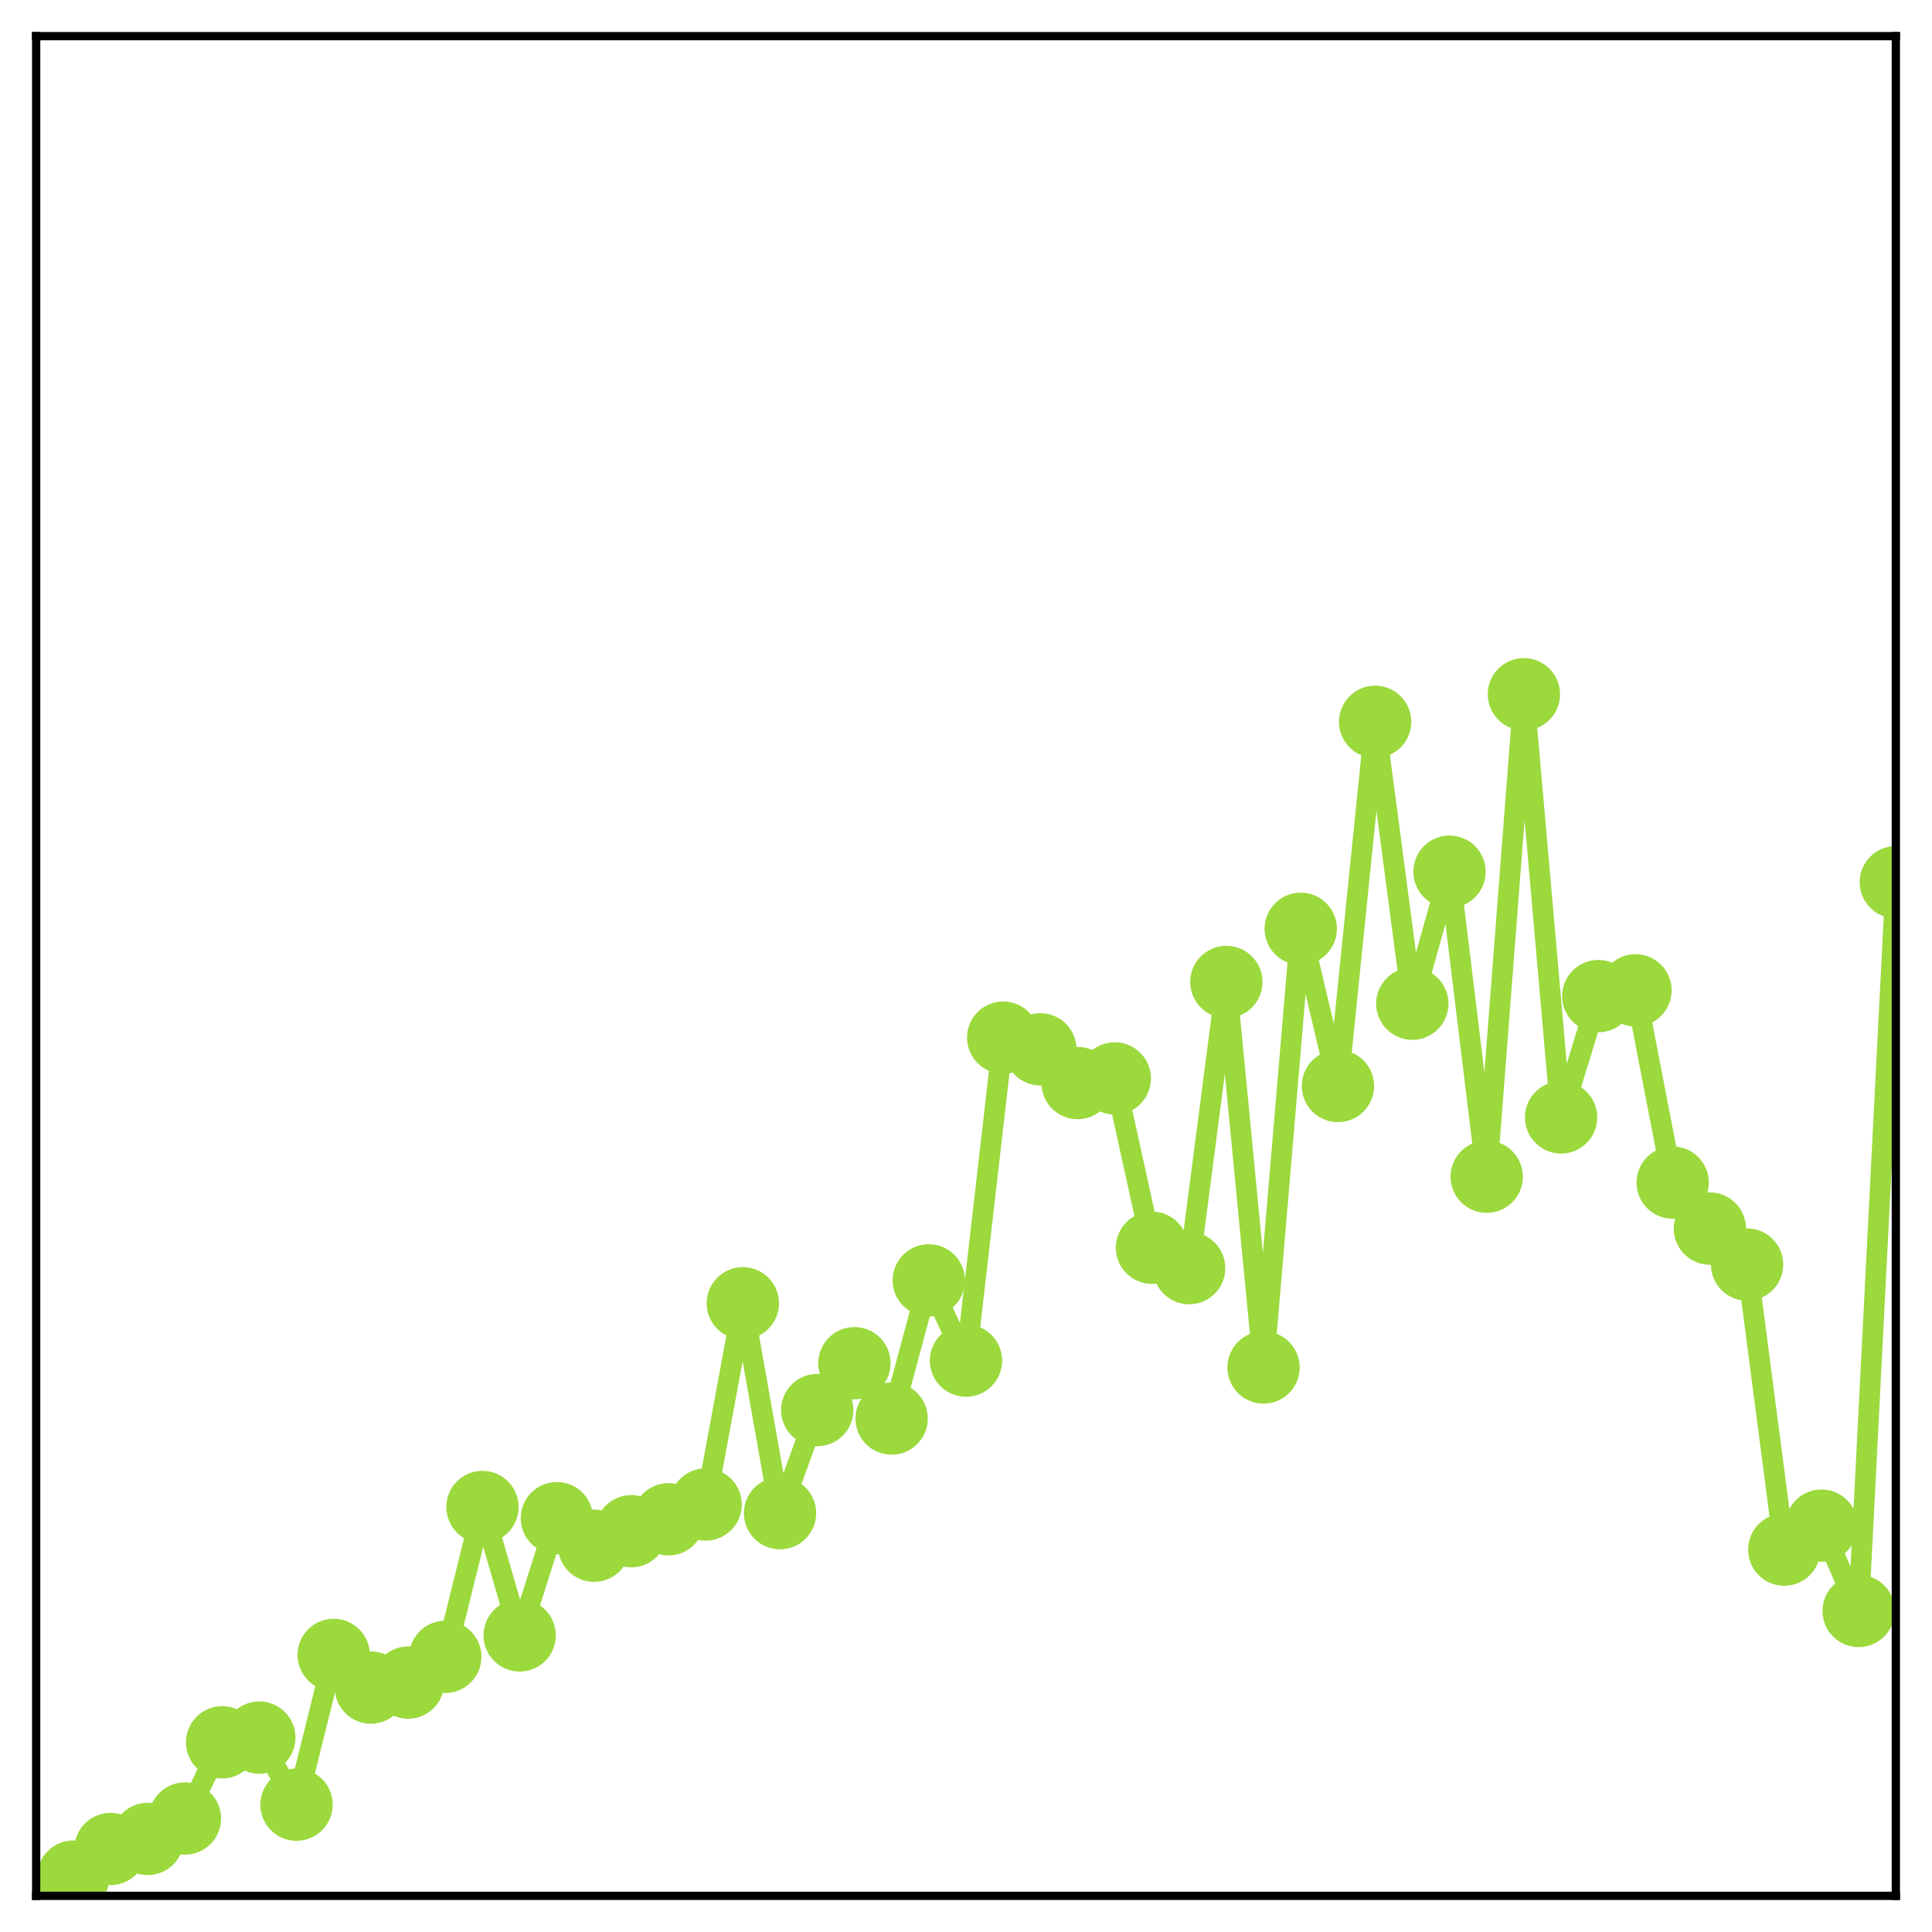
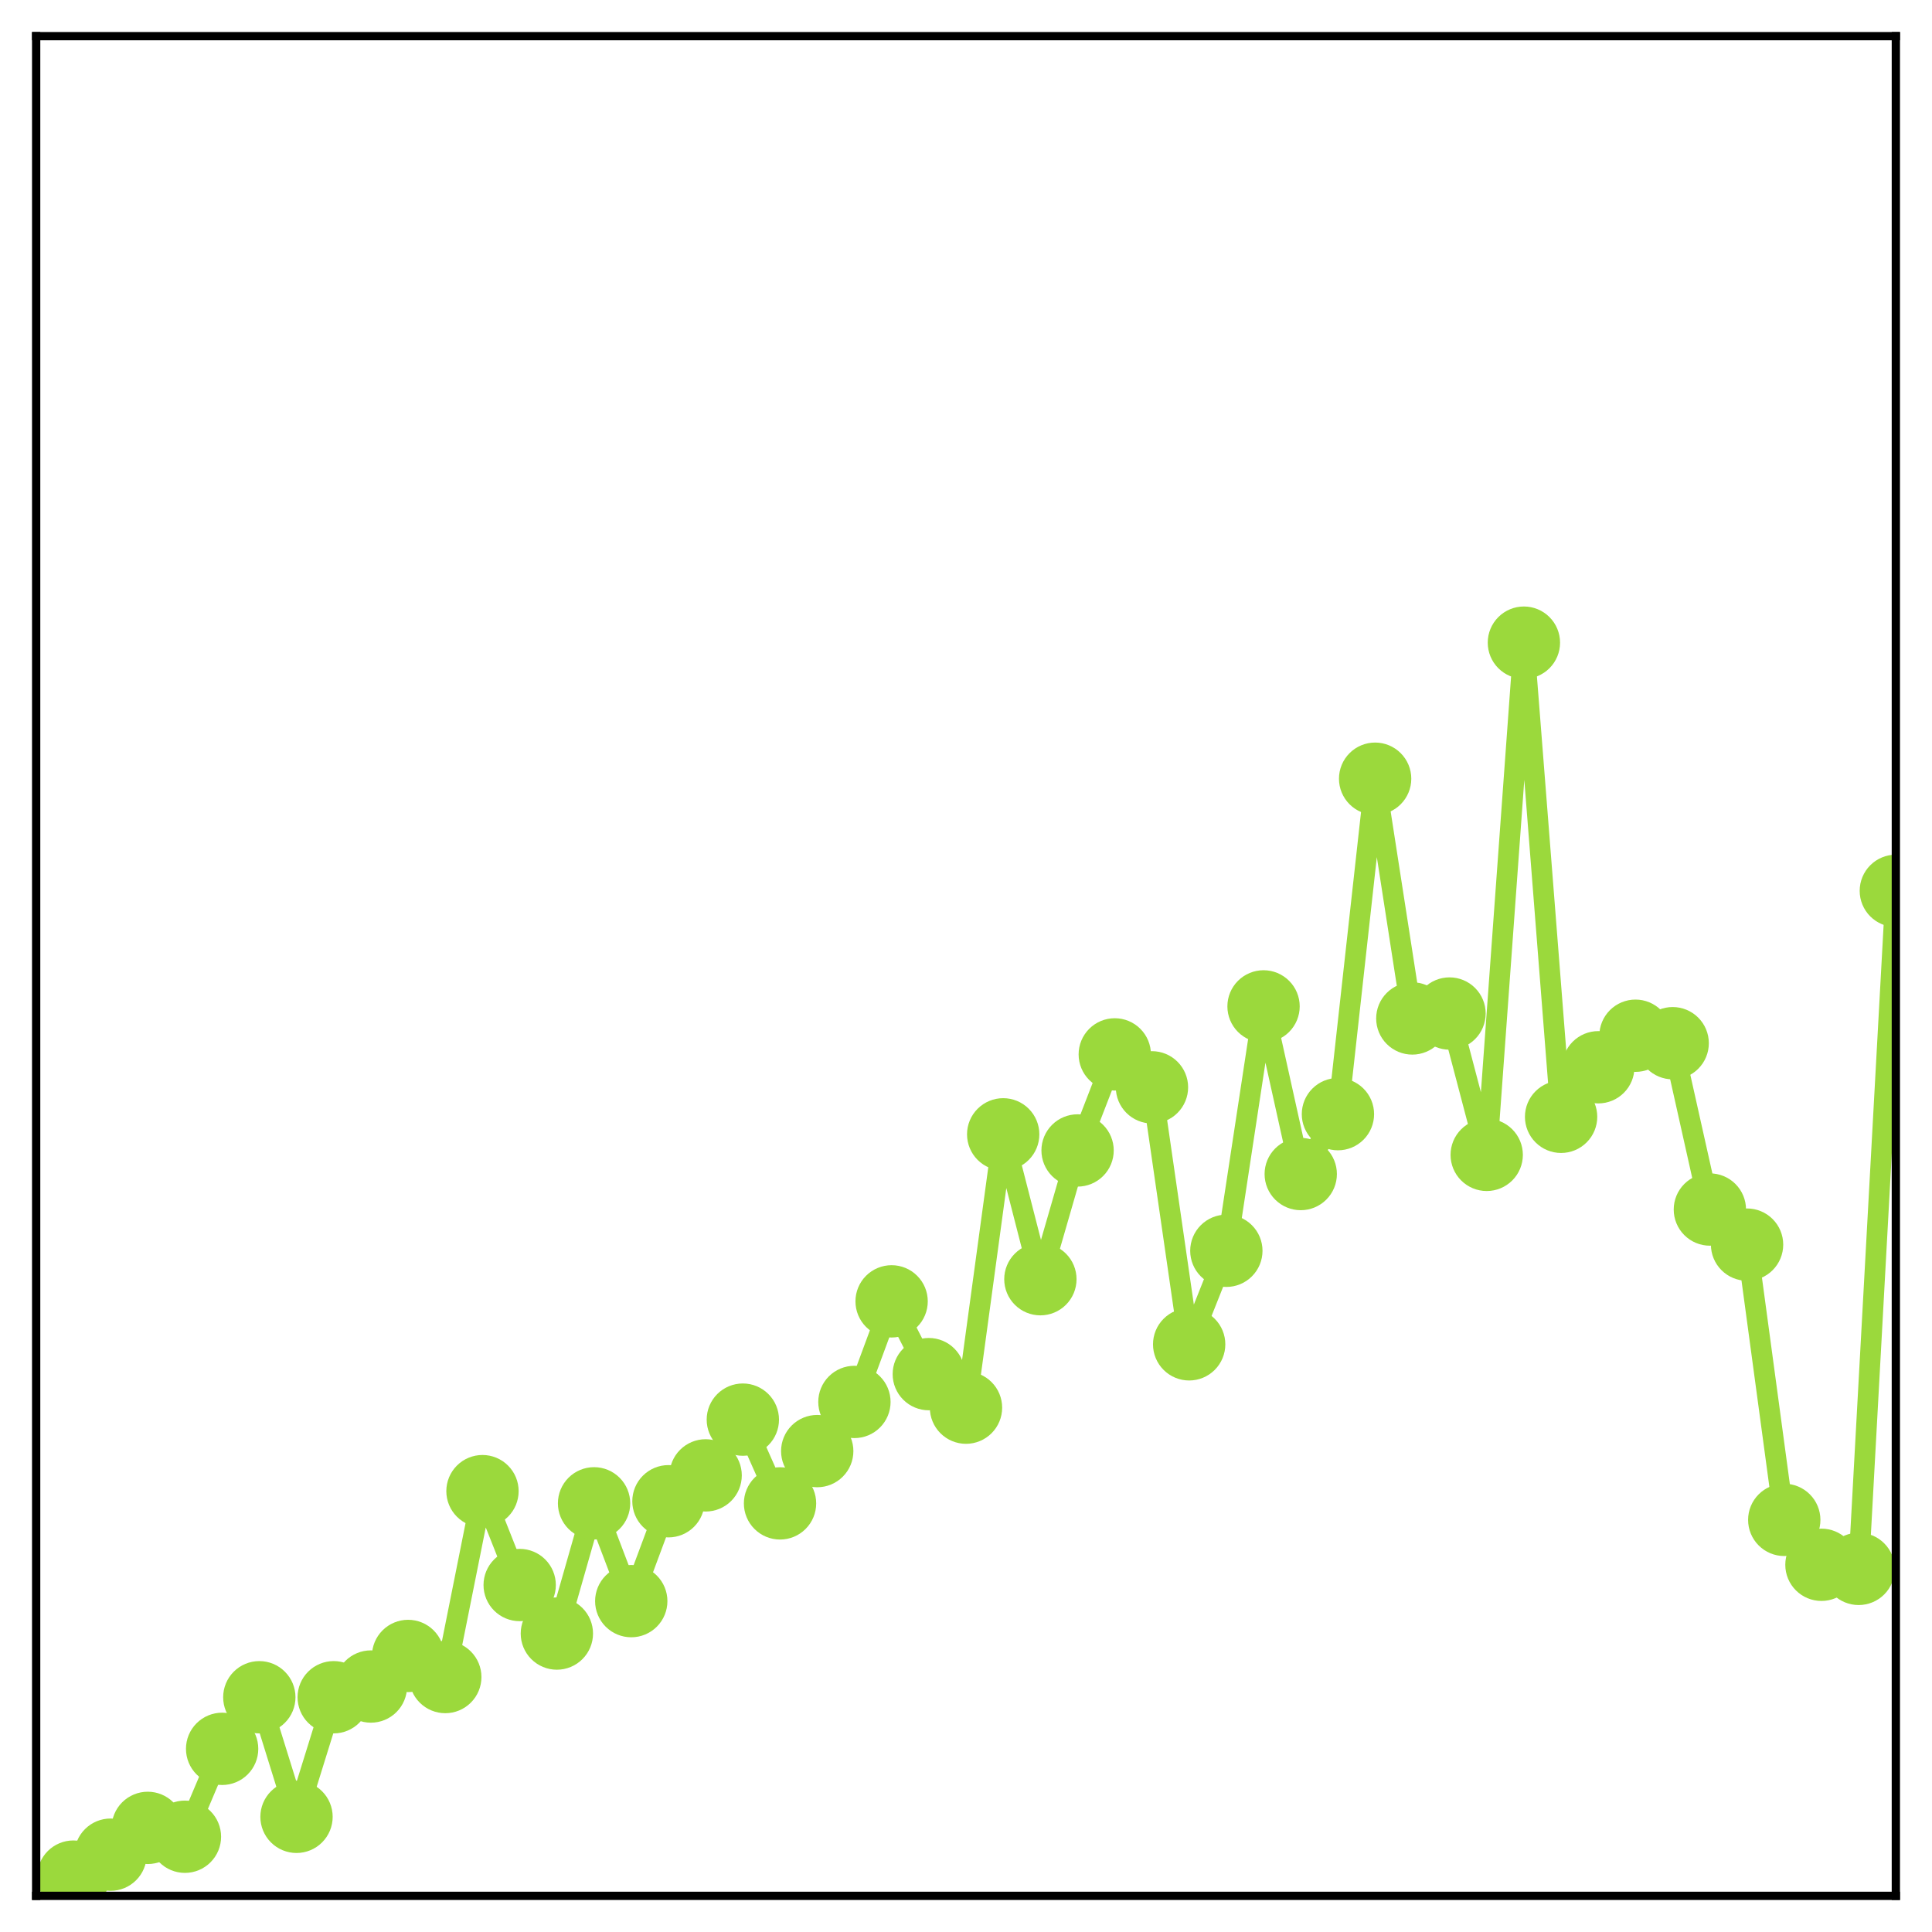
<svg xmlns="http://www.w3.org/2000/svg" xmlns:xlink="http://www.w3.org/1999/xlink" height="187pt" version="1.1" viewBox="0 0 187 187" width="187pt">
  <defs>
    <style type="text/css">
*{stroke-linecap:butt;stroke-linejoin:round;}
  </style>
  </defs>
  <g id="figure_1">
    <g id="patch_1">
      <path d="M 0 187  L 187 187  L 187 -0  L 0 -0  z " style="fill:#ffffff;" />
    </g>
    <g id="axes_1">
      <g id="patch_2">
        <path d="M 3.5 183.5  L 183.5 183.5  L 183.5 3.5  L 3.5 3.5  z " style="fill:#ffffff;" />
      </g>
      <g id="matplotlib.axis_1" />
      <g id="matplotlib.axis_2" />
      <g id="line2d_1">
-         <path clip-path="url(#pad5488e88b)" d="M 7.1 181.639  L 10.7 178.962  L 14.3 177.992  L 17.9 176.016  L 21.5 168.639  L 25.1 168.185  L 28.7 174.676  L 32.3 160.181  L 35.9 163.342  L 39.5 162.859  L 43.1 160.37  L 46.7 145.864  L 50.3 158.29  L 53.9 146.945  L 57.5 149.61  L 61.1 148.206  L 64.7 147.055  L 68.3 145.623  L 71.9 126.145  L 75.5 146.462  L 79.1 136.482  L 82.7 131.946  L 86.3 137.304  L 89.9 123.928  L 93.5 131.694  L 97.1 100.432  L 100.7 101.567  L 104.3 104.829  L 107.9 104.382  L 111.5 120.77  L 115.1 122.745  L 118.7 95.046  L 122.3 132.36  L 125.9 89.898  L 129.5 105.115  L 133.1 69.864  L 136.7 97.148  L 140.3 84.372  L 143.9 113.894  L 147.5 67.199  L 151.1 108.154  L 154.7 96.415  L 158.3 95.856  L 161.9 114.466  L 165.5 118.917  L 169.1 122.398  L 172.7 149.989  L 176.3 147.668  L 179.9 155.927  L 183.5 85.391  " style="fill:none;stroke:#9bd93c;stroke-linecap:square;stroke-width:2;" />
+         <path clip-path="url(#pd26a52072b)" d="M 7.1 181.639  L 10.7 179.516  L 14.3 176.922  L 17.9 177.78  L 21.5 169.272  L 25.1 164.278  L 28.7 175.853  L 32.3 164.277  L 35.9 163.24  L 39.5 160.281  L 43.1 162.323  L 46.7 144.329  L 50.3 153.416  L 53.9 158.113  L 57.5 145.508  L 61.1 154.974  L 64.7 145.307  L 68.3 142.803  L 71.9 137.407  L 75.5 145.514  L 79.1 140.453  L 82.7 135.695  L 86.3 125.959  L 89.9 133.004  L 93.5 136.249  L 97.1 109.793  L 100.7 123.815  L 104.3 111.353  L 107.9 102.055  L 111.5 105.243  L 115.1 130.119  L 118.7 121.065  L 122.3 97.409  L 125.9 113.637  L 129.5 107.84  L 133.1 75.372  L 136.7 98.577  L 140.3 98.1  L 143.9 111.781  L 147.5 62.203  L 151.1 108.097  L 154.7 103.301  L 158.3 100.249  L 161.9 100.972  L 165.5 117.072  L 169.1 120.468  L 172.7 147.111  L 176.3 151.458  L 179.9 151.854  L 183.5 86.224  " style="fill:none;stroke:#9bd93c;stroke-linecap:square;stroke-width:2;" />
        <defs>
-           <path d="M 0 3  C 0.796 3 1.559 2.684 2.121 2.121  C 2.684 1.559 3 0.796 3 0  C 3 -0.796 2.684 -1.559 2.121 -2.121  C 1.559 -2.684 0.796 -3 0 -3  C -0.796 -3 -1.559 -2.684 -2.121 -2.121  C -2.684 -1.559 -3 -0.796 -3 0  C -3 0.796 -2.684 1.559 -2.121 2.121  C -1.559 2.684 -0.796 3 0 3  z " id="mb72e99c01d" style="stroke:#9bd93c;" />
+           <path d="M 0 3  C 0.796 3 1.559 2.684 2.121 2.121  C 2.684 1.559 3 0.796 3 0  C 3 -0.796 2.684 -1.559 2.121 -2.121  C 1.559 -2.684 0.796 -3 0 -3  C -0.796 -3 -1.559 -2.684 -2.121 -2.121  C -2.684 -1.559 -3 -0.796 -3 0  C -3 0.796 -2.684 1.559 -2.121 2.121  C -1.559 2.684 -0.796 3 0 3  z " id="m44f6bbd9a7" style="stroke:#9bd93c;" />
        </defs>
-         <g clip-path="url(#pad5488e88b)">
-           <use style="fill:#9bd93c;stroke:#9bd93c;" x="7.1" xlink:href="#mb72e99c01d" y="181.639" />
-           <use style="fill:#9bd93c;stroke:#9bd93c;" x="10.7" xlink:href="#mb72e99c01d" y="178.962" />
-           <use style="fill:#9bd93c;stroke:#9bd93c;" x="14.3" xlink:href="#mb72e99c01d" y="177.992" />
-           <use style="fill:#9bd93c;stroke:#9bd93c;" x="17.9" xlink:href="#mb72e99c01d" y="176.016" />
-           <use style="fill:#9bd93c;stroke:#9bd93c;" x="21.5" xlink:href="#mb72e99c01d" y="168.639" />
-           <use style="fill:#9bd93c;stroke:#9bd93c;" x="25.1" xlink:href="#mb72e99c01d" y="168.185" />
-           <use style="fill:#9bd93c;stroke:#9bd93c;" x="28.7" xlink:href="#mb72e99c01d" y="174.676" />
-           <use style="fill:#9bd93c;stroke:#9bd93c;" x="32.3" xlink:href="#mb72e99c01d" y="160.181" />
-           <use style="fill:#9bd93c;stroke:#9bd93c;" x="35.9" xlink:href="#mb72e99c01d" y="163.342" />
-           <use style="fill:#9bd93c;stroke:#9bd93c;" x="39.5" xlink:href="#mb72e99c01d" y="162.859" />
-           <use style="fill:#9bd93c;stroke:#9bd93c;" x="43.1" xlink:href="#mb72e99c01d" y="160.37" />
-           <use style="fill:#9bd93c;stroke:#9bd93c;" x="46.7" xlink:href="#mb72e99c01d" y="145.864" />
-           <use style="fill:#9bd93c;stroke:#9bd93c;" x="50.3" xlink:href="#mb72e99c01d" y="158.29" />
-           <use style="fill:#9bd93c;stroke:#9bd93c;" x="53.9" xlink:href="#mb72e99c01d" y="146.945" />
-           <use style="fill:#9bd93c;stroke:#9bd93c;" x="57.5" xlink:href="#mb72e99c01d" y="149.61" />
-           <use style="fill:#9bd93c;stroke:#9bd93c;" x="61.1" xlink:href="#mb72e99c01d" y="148.206" />
-           <use style="fill:#9bd93c;stroke:#9bd93c;" x="64.7" xlink:href="#mb72e99c01d" y="147.055" />
-           <use style="fill:#9bd93c;stroke:#9bd93c;" x="68.3" xlink:href="#mb72e99c01d" y="145.623" />
-           <use style="fill:#9bd93c;stroke:#9bd93c;" x="71.9" xlink:href="#mb72e99c01d" y="126.145" />
-           <use style="fill:#9bd93c;stroke:#9bd93c;" x="75.5" xlink:href="#mb72e99c01d" y="146.462" />
-           <use style="fill:#9bd93c;stroke:#9bd93c;" x="79.1" xlink:href="#mb72e99c01d" y="136.482" />
-           <use style="fill:#9bd93c;stroke:#9bd93c;" x="82.7" xlink:href="#mb72e99c01d" y="131.946" />
-           <use style="fill:#9bd93c;stroke:#9bd93c;" x="86.3" xlink:href="#mb72e99c01d" y="137.304" />
-           <use style="fill:#9bd93c;stroke:#9bd93c;" x="89.9" xlink:href="#mb72e99c01d" y="123.928" />
-           <use style="fill:#9bd93c;stroke:#9bd93c;" x="93.5" xlink:href="#mb72e99c01d" y="131.694" />
-           <use style="fill:#9bd93c;stroke:#9bd93c;" x="97.1" xlink:href="#mb72e99c01d" y="100.432" />
-           <use style="fill:#9bd93c;stroke:#9bd93c;" x="100.7" xlink:href="#mb72e99c01d" y="101.567" />
-           <use style="fill:#9bd93c;stroke:#9bd93c;" x="104.3" xlink:href="#mb72e99c01d" y="104.829" />
-           <use style="fill:#9bd93c;stroke:#9bd93c;" x="107.9" xlink:href="#mb72e99c01d" y="104.382" />
-           <use style="fill:#9bd93c;stroke:#9bd93c;" x="111.5" xlink:href="#mb72e99c01d" y="120.77" />
-           <use style="fill:#9bd93c;stroke:#9bd93c;" x="115.1" xlink:href="#mb72e99c01d" y="122.745" />
-           <use style="fill:#9bd93c;stroke:#9bd93c;" x="118.7" xlink:href="#mb72e99c01d" y="95.046" />
-           <use style="fill:#9bd93c;stroke:#9bd93c;" x="122.3" xlink:href="#mb72e99c01d" y="132.36" />
-           <use style="fill:#9bd93c;stroke:#9bd93c;" x="125.9" xlink:href="#mb72e99c01d" y="89.898" />
-           <use style="fill:#9bd93c;stroke:#9bd93c;" x="129.5" xlink:href="#mb72e99c01d" y="105.115" />
-           <use style="fill:#9bd93c;stroke:#9bd93c;" x="133.1" xlink:href="#mb72e99c01d" y="69.864" />
-           <use style="fill:#9bd93c;stroke:#9bd93c;" x="136.7" xlink:href="#mb72e99c01d" y="97.148" />
-           <use style="fill:#9bd93c;stroke:#9bd93c;" x="140.3" xlink:href="#mb72e99c01d" y="84.372" />
-           <use style="fill:#9bd93c;stroke:#9bd93c;" x="143.9" xlink:href="#mb72e99c01d" y="113.894" />
-           <use style="fill:#9bd93c;stroke:#9bd93c;" x="147.5" xlink:href="#mb72e99c01d" y="67.199" />
-           <use style="fill:#9bd93c;stroke:#9bd93c;" x="151.1" xlink:href="#mb72e99c01d" y="108.154" />
-           <use style="fill:#9bd93c;stroke:#9bd93c;" x="154.7" xlink:href="#mb72e99c01d" y="96.415" />
-           <use style="fill:#9bd93c;stroke:#9bd93c;" x="158.3" xlink:href="#mb72e99c01d" y="95.856" />
-           <use style="fill:#9bd93c;stroke:#9bd93c;" x="161.9" xlink:href="#mb72e99c01d" y="114.466" />
-           <use style="fill:#9bd93c;stroke:#9bd93c;" x="165.5" xlink:href="#mb72e99c01d" y="118.917" />
-           <use style="fill:#9bd93c;stroke:#9bd93c;" x="169.1" xlink:href="#mb72e99c01d" y="122.398" />
-           <use style="fill:#9bd93c;stroke:#9bd93c;" x="172.7" xlink:href="#mb72e99c01d" y="149.989" />
-           <use style="fill:#9bd93c;stroke:#9bd93c;" x="176.3" xlink:href="#mb72e99c01d" y="147.668" />
-           <use style="fill:#9bd93c;stroke:#9bd93c;" x="179.9" xlink:href="#mb72e99c01d" y="155.927" />
-           <use style="fill:#9bd93c;stroke:#9bd93c;" x="183.5" xlink:href="#mb72e99c01d" y="85.391" />
+         <g clip-path="url(#pd26a52072b)">
+           <use style="fill:#9bd93c;stroke:#9bd93c;" x="7.1" xlink:href="#m44f6bbd9a7" y="181.639" />
+           <use style="fill:#9bd93c;stroke:#9bd93c;" x="10.7" xlink:href="#m44f6bbd9a7" y="179.516" />
+           <use style="fill:#9bd93c;stroke:#9bd93c;" x="14.3" xlink:href="#m44f6bbd9a7" y="176.922" />
+           <use style="fill:#9bd93c;stroke:#9bd93c;" x="17.9" xlink:href="#m44f6bbd9a7" y="177.78" />
+           <use style="fill:#9bd93c;stroke:#9bd93c;" x="21.5" xlink:href="#m44f6bbd9a7" y="169.272" />
+           <use style="fill:#9bd93c;stroke:#9bd93c;" x="25.1" xlink:href="#m44f6bbd9a7" y="164.278" />
+           <use style="fill:#9bd93c;stroke:#9bd93c;" x="28.7" xlink:href="#m44f6bbd9a7" y="175.853" />
+           <use style="fill:#9bd93c;stroke:#9bd93c;" x="32.3" xlink:href="#m44f6bbd9a7" y="164.277" />
+           <use style="fill:#9bd93c;stroke:#9bd93c;" x="35.9" xlink:href="#m44f6bbd9a7" y="163.24" />
+           <use style="fill:#9bd93c;stroke:#9bd93c;" x="39.5" xlink:href="#m44f6bbd9a7" y="160.281" />
+           <use style="fill:#9bd93c;stroke:#9bd93c;" x="43.1" xlink:href="#m44f6bbd9a7" y="162.323" />
+           <use style="fill:#9bd93c;stroke:#9bd93c;" x="46.7" xlink:href="#m44f6bbd9a7" y="144.329" />
+           <use style="fill:#9bd93c;stroke:#9bd93c;" x="50.3" xlink:href="#m44f6bbd9a7" y="153.416" />
+           <use style="fill:#9bd93c;stroke:#9bd93c;" x="53.9" xlink:href="#m44f6bbd9a7" y="158.113" />
+           <use style="fill:#9bd93c;stroke:#9bd93c;" x="57.5" xlink:href="#m44f6bbd9a7" y="145.508" />
+           <use style="fill:#9bd93c;stroke:#9bd93c;" x="61.1" xlink:href="#m44f6bbd9a7" y="154.974" />
+           <use style="fill:#9bd93c;stroke:#9bd93c;" x="64.7" xlink:href="#m44f6bbd9a7" y="145.307" />
+           <use style="fill:#9bd93c;stroke:#9bd93c;" x="68.3" xlink:href="#m44f6bbd9a7" y="142.803" />
+           <use style="fill:#9bd93c;stroke:#9bd93c;" x="71.9" xlink:href="#m44f6bbd9a7" y="137.407" />
+           <use style="fill:#9bd93c;stroke:#9bd93c;" x="75.5" xlink:href="#m44f6bbd9a7" y="145.514" />
+           <use style="fill:#9bd93c;stroke:#9bd93c;" x="79.1" xlink:href="#m44f6bbd9a7" y="140.453" />
+           <use style="fill:#9bd93c;stroke:#9bd93c;" x="82.7" xlink:href="#m44f6bbd9a7" y="135.695" />
+           <use style="fill:#9bd93c;stroke:#9bd93c;" x="86.3" xlink:href="#m44f6bbd9a7" y="125.959" />
+           <use style="fill:#9bd93c;stroke:#9bd93c;" x="89.9" xlink:href="#m44f6bbd9a7" y="133.004" />
+           <use style="fill:#9bd93c;stroke:#9bd93c;" x="93.5" xlink:href="#m44f6bbd9a7" y="136.249" />
+           <use style="fill:#9bd93c;stroke:#9bd93c;" x="97.1" xlink:href="#m44f6bbd9a7" y="109.793" />
+           <use style="fill:#9bd93c;stroke:#9bd93c;" x="100.7" xlink:href="#m44f6bbd9a7" y="123.815" />
+           <use style="fill:#9bd93c;stroke:#9bd93c;" x="104.3" xlink:href="#m44f6bbd9a7" y="111.353" />
+           <use style="fill:#9bd93c;stroke:#9bd93c;" x="107.9" xlink:href="#m44f6bbd9a7" y="102.055" />
+           <use style="fill:#9bd93c;stroke:#9bd93c;" x="111.5" xlink:href="#m44f6bbd9a7" y="105.243" />
+           <use style="fill:#9bd93c;stroke:#9bd93c;" x="115.1" xlink:href="#m44f6bbd9a7" y="130.119" />
+           <use style="fill:#9bd93c;stroke:#9bd93c;" x="118.7" xlink:href="#m44f6bbd9a7" y="121.065" />
+           <use style="fill:#9bd93c;stroke:#9bd93c;" x="122.3" xlink:href="#m44f6bbd9a7" y="97.409" />
+           <use style="fill:#9bd93c;stroke:#9bd93c;" x="125.9" xlink:href="#m44f6bbd9a7" y="113.637" />
+           <use style="fill:#9bd93c;stroke:#9bd93c;" x="129.5" xlink:href="#m44f6bbd9a7" y="107.84" />
+           <use style="fill:#9bd93c;stroke:#9bd93c;" x="133.1" xlink:href="#m44f6bbd9a7" y="75.372" />
+           <use style="fill:#9bd93c;stroke:#9bd93c;" x="136.7" xlink:href="#m44f6bbd9a7" y="98.577" />
+           <use style="fill:#9bd93c;stroke:#9bd93c;" x="140.3" xlink:href="#m44f6bbd9a7" y="98.1" />
+           <use style="fill:#9bd93c;stroke:#9bd93c;" x="143.9" xlink:href="#m44f6bbd9a7" y="111.781" />
+           <use style="fill:#9bd93c;stroke:#9bd93c;" x="147.5" xlink:href="#m44f6bbd9a7" y="62.203" />
+           <use style="fill:#9bd93c;stroke:#9bd93c;" x="151.1" xlink:href="#m44f6bbd9a7" y="108.097" />
+           <use style="fill:#9bd93c;stroke:#9bd93c;" x="154.7" xlink:href="#m44f6bbd9a7" y="103.301" />
+           <use style="fill:#9bd93c;stroke:#9bd93c;" x="158.3" xlink:href="#m44f6bbd9a7" y="100.249" />
+           <use style="fill:#9bd93c;stroke:#9bd93c;" x="161.9" xlink:href="#m44f6bbd9a7" y="100.972" />
+           <use style="fill:#9bd93c;stroke:#9bd93c;" x="165.5" xlink:href="#m44f6bbd9a7" y="117.072" />
+           <use style="fill:#9bd93c;stroke:#9bd93c;" x="169.1" xlink:href="#m44f6bbd9a7" y="120.468" />
+           <use style="fill:#9bd93c;stroke:#9bd93c;" x="172.7" xlink:href="#m44f6bbd9a7" y="147.111" />
+           <use style="fill:#9bd93c;stroke:#9bd93c;" x="176.3" xlink:href="#m44f6bbd9a7" y="151.458" />
+           <use style="fill:#9bd93c;stroke:#9bd93c;" x="179.9" xlink:href="#m44f6bbd9a7" y="151.854" />
+           <use style="fill:#9bd93c;stroke:#9bd93c;" x="183.5" xlink:href="#m44f6bbd9a7" y="86.224" />
        </g>
      </g>
      <g id="patch_3">
        <path d="M 3.5 183.5  L 3.5 3.5  " style="fill:none;stroke:#000000;stroke-linecap:square;stroke-linejoin:miter;stroke-width:0.8;" />
      </g>
      <g id="patch_4">
        <path d="M 183.5 183.5  L 183.5 3.5  " style="fill:none;stroke:#000000;stroke-linecap:square;stroke-linejoin:miter;stroke-width:0.8;" />
      </g>
      <g id="patch_5">
        <path d="M 3.5 183.5  L 183.5 183.5  " style="fill:none;stroke:#000000;stroke-linecap:square;stroke-linejoin:miter;stroke-width:0.8;" />
      </g>
      <g id="patch_6">
        <path d="M 3.5 3.5  L 183.5 3.5  " style="fill:none;stroke:#000000;stroke-linecap:square;stroke-linejoin:miter;stroke-width:0.8;" />
      </g>
    </g>
  </g>
  <defs>
-     <clipPath id="pad5488e88b">
+     <clipPath id="pd26a52072b">
      <rect height="180" width="180" x="3.5" y="3.5" />
    </clipPath>
  </defs>
</svg>
